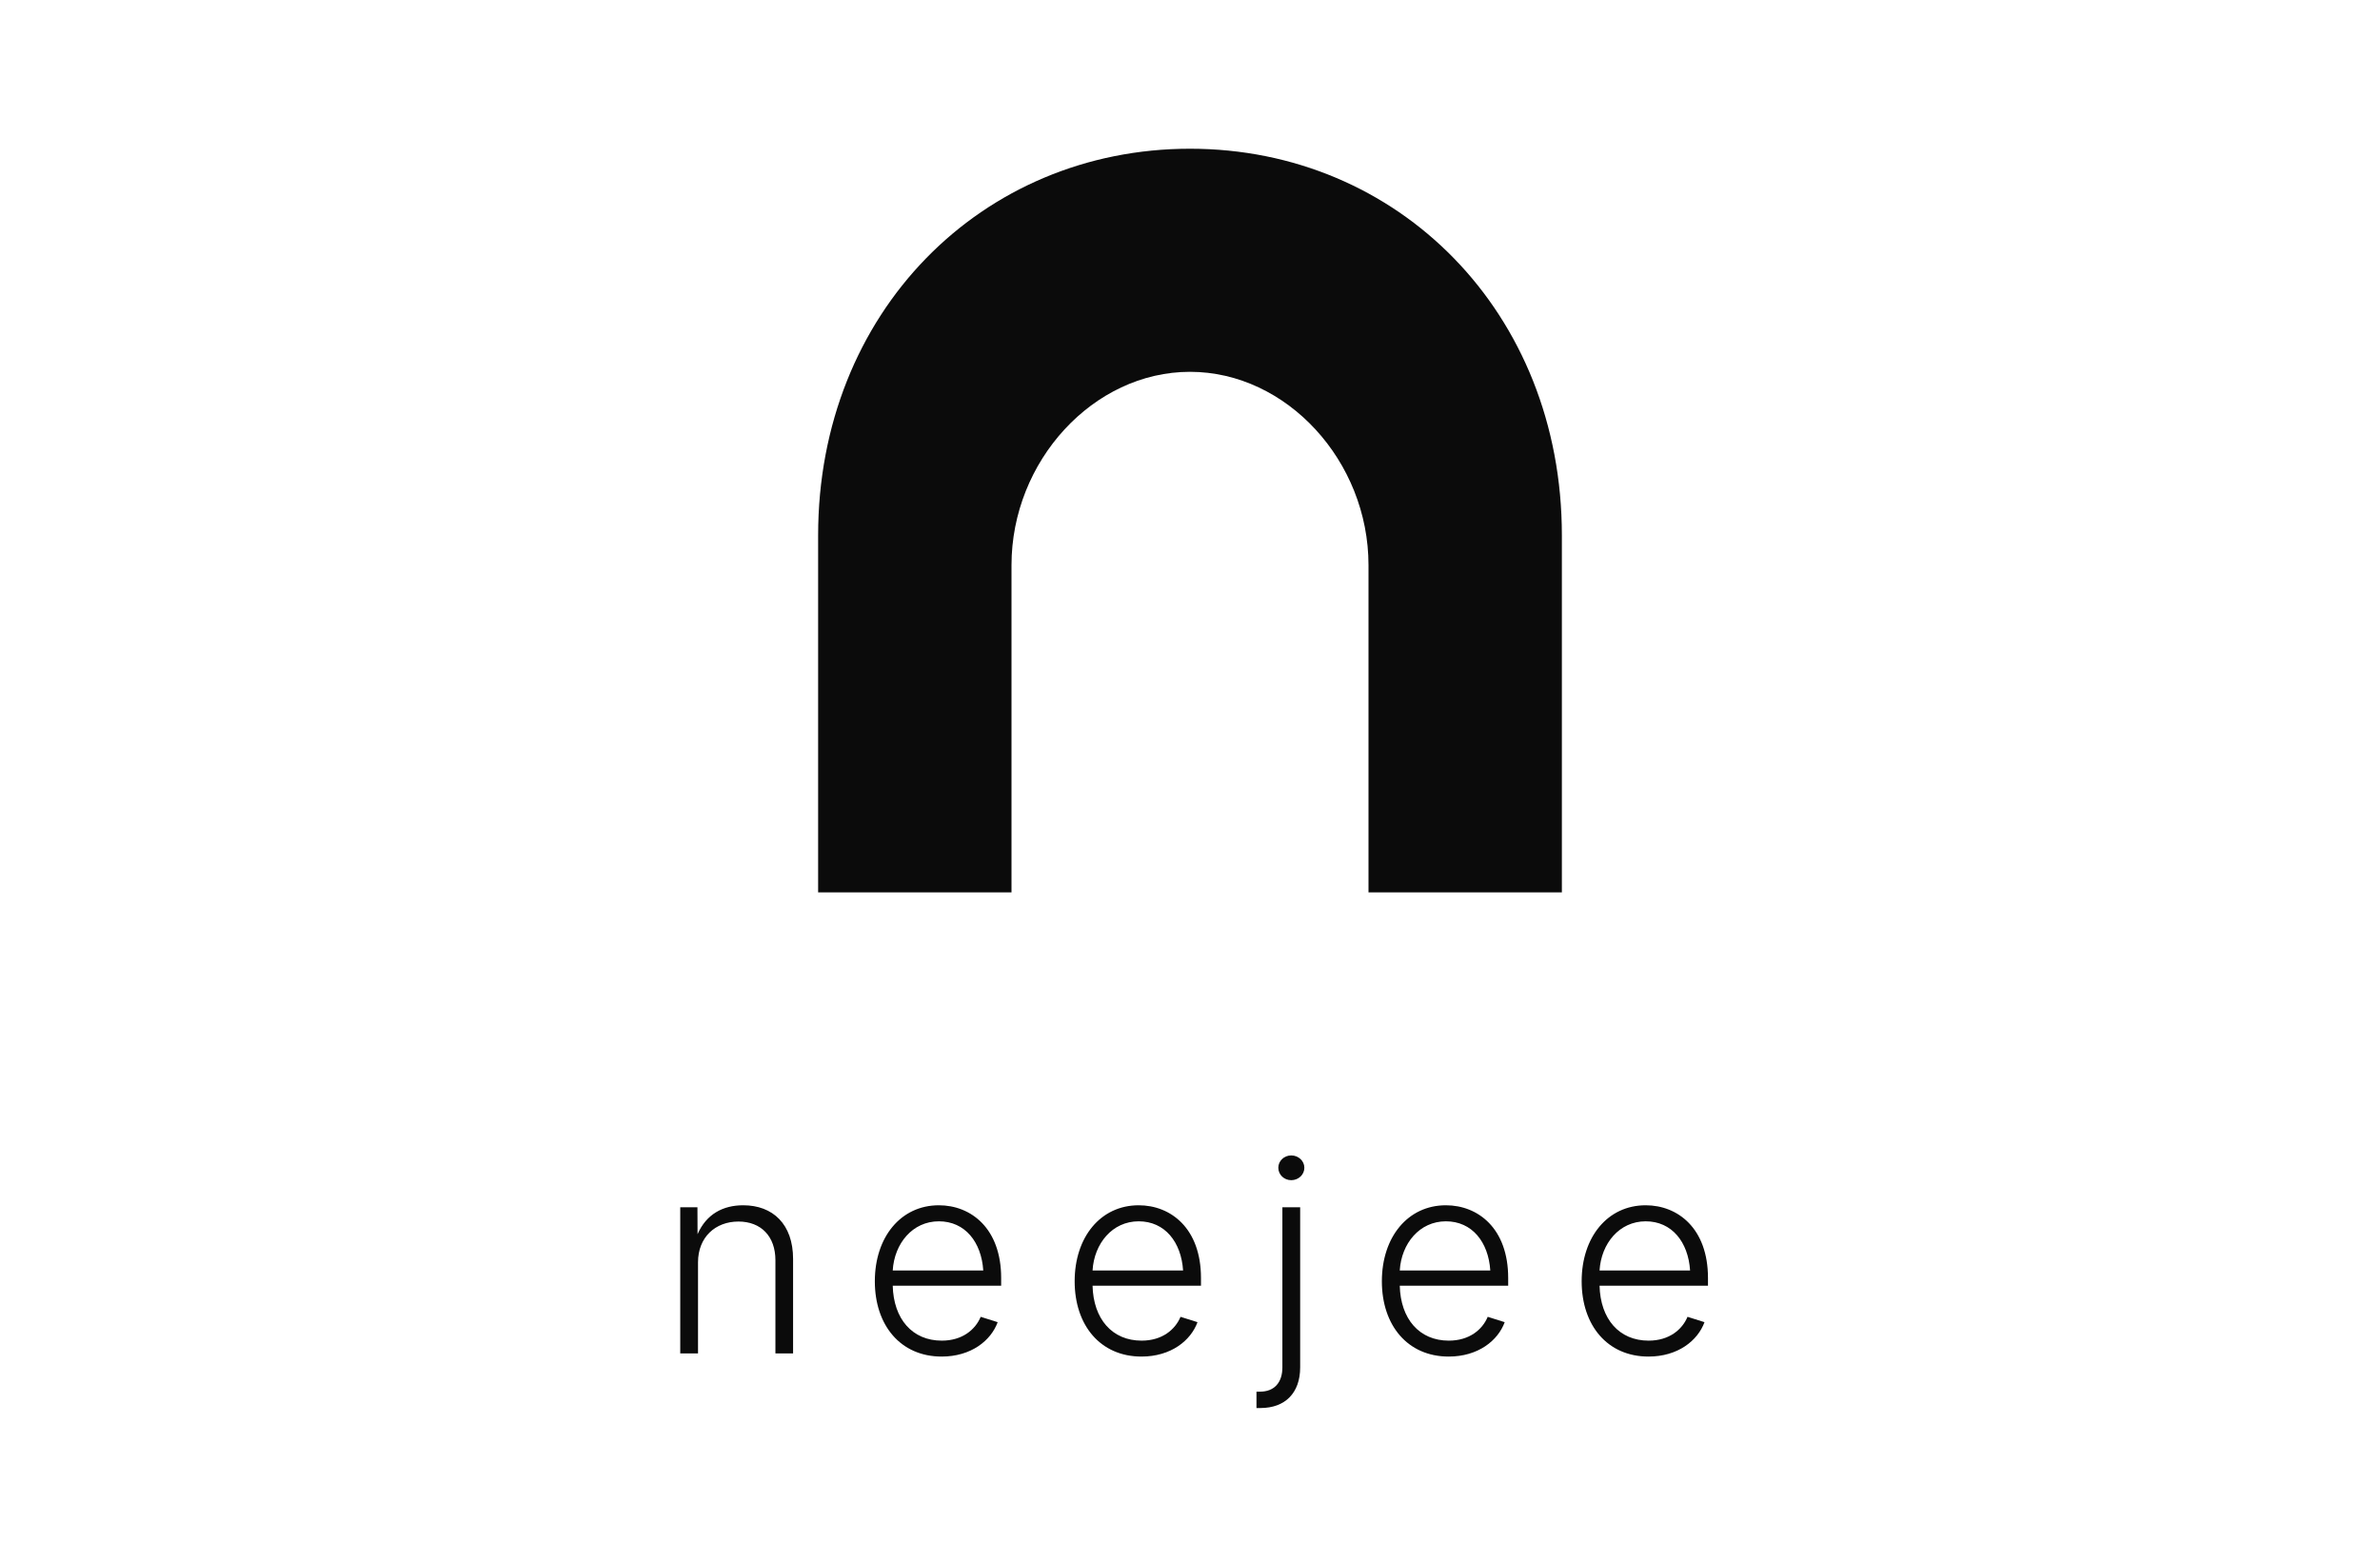
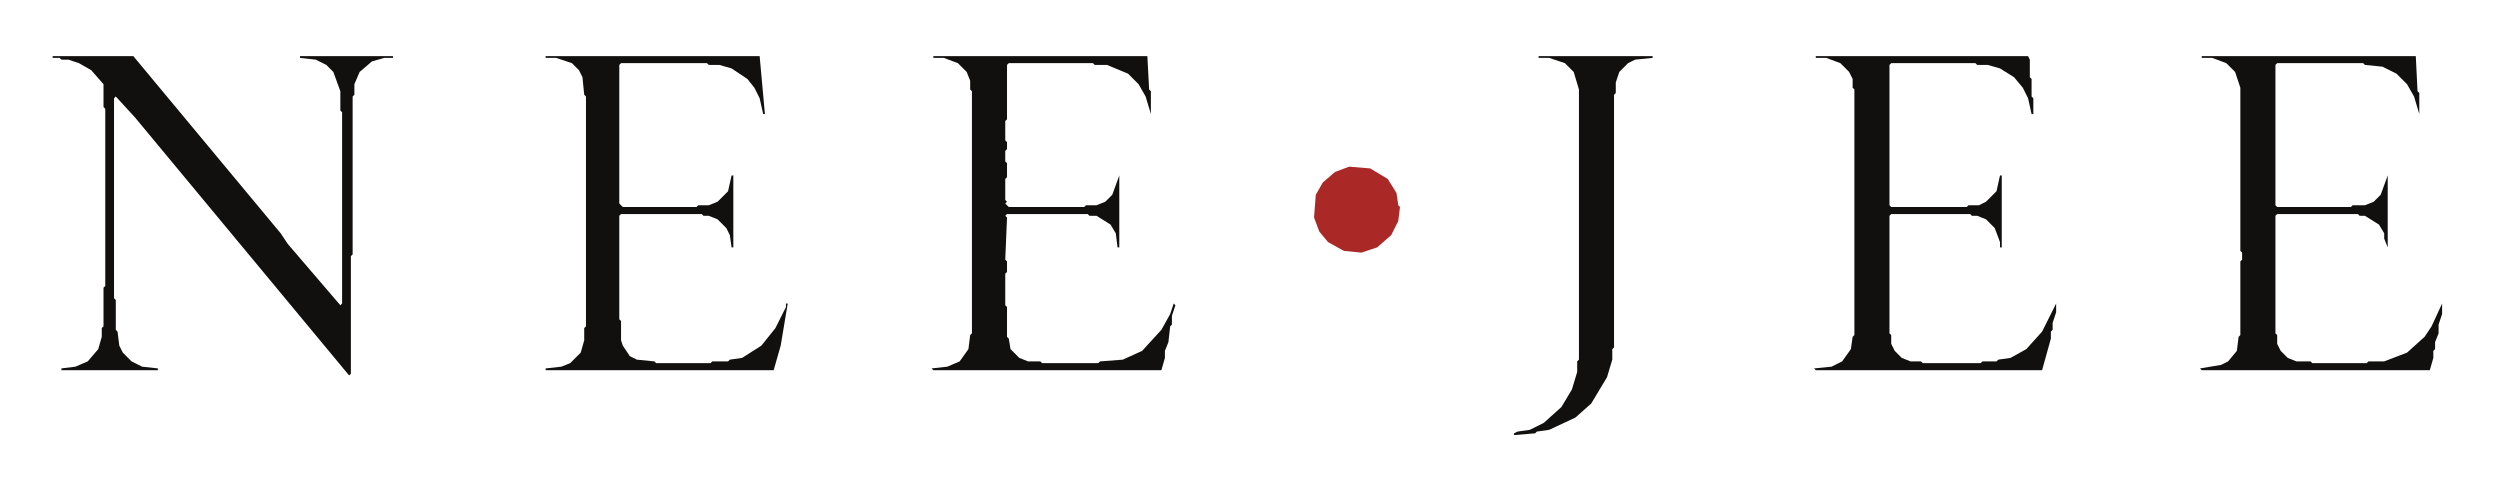
- <svg xmlns="http://www.w3.org/2000/svg" viewBox="0 0 320 210" role="img" aria-labelledby="title desc">
-   <path fill="#0B0B0B" d="M110 120V72c0-30 22-52 50-52s50 22 50 52v48h-26V76c0-14-11-26-24-26s-24 12-24 26v44h-26Z" />
-   <text x="160" y="182" text-anchor="middle" fill="#0B0B0B" font-family="Inter,Helvetica Neue,Arial,sans-serif" font-size="36" font-weight="300" letter-spacing="6">neejee</text>
+ <svg xmlns="http://www.w3.org/2000/svg" viewBox="0 0 1425 285" role="img" aria-label="NEEJEE">
+   <path d="M1255,32 L1255,33 L1261,33 L1269,36 L1274,41 L1277,50 L1277,143 L1278,144 L1278,148 L1277,149 L1277,191 L1276,192 L1275,200 L1270,206 L1266,208 L1254,210 L1255,211 L1385,211 L1387,204 L1387,200 L1388,199 L1388,195 L1390,190 L1390,185 L1392,179 L1392,173 L1386,186 L1382,192 L1372,201 L1359,206 L1350,206 L1349,207 L1318,207 L1317,206 L1309,206 L1304,204 L1300,200 L1298,196 L1298,191 L1297,190 L1297,123 L1298,122 L1344,122 L1345,123 L1348,123 L1356,128 L1359,133 L1359,136 L1361,141 L1361,100 L1357,111 L1353,115 L1348,117 L1341,117 L1340,118 L1298,118 L1297,117 L1297,37 L1298,36 L1347,36 L1348,37 L1358,38 L1366,42 L1372,48 L1376,55 L1379,65 L1379,53 L1378,52 L1377,32ZM1035,32 L1035,33 L1041,33 L1049,36 L1054,41 L1056,45 L1056,50 L1057,51 L1057,191 L1056,192 L1055,199 L1050,206 L1044,209 L1034,210 L1035,211 L1164,211 L1169,193 L1169,189 L1170,188 L1170,184 L1172,178 L1172,173 L1164,189 L1155,199 L1146,204 L1139,205 L1138,206 L1130,206 L1129,207 L1096,207 L1095,206 L1089,206 L1084,204 L1080,200 L1078,196 L1078,191 L1077,190 L1077,123 L1078,122 L1123,122 L1124,123 L1127,123 L1132,125 L1137,130 L1140,138 L1140,141 L1141,141 L1141,100 L1140,100 L1138,109 L1132,115 L1128,117 L1122,117 L1121,118 L1078,118 L1077,117 L1077,37 L1078,36 L1126,36 L1127,37 L1133,37 L1140,39 L1148,44 L1153,50 L1156,56 L1158,65 L1159,65 L1159,56 L1158,55 L1158,45 L1157,44 L1157,34 L1156,32ZM942,32 L877,32 L877,33 L883,33 L892,36 L897,41 L900,51 L900,205 L899,206 L899,212 L896,222 L890,232 L880,241 L872,245 L865,246 L863,247 L863,248 L875,247 L876,246 L883,245 L898,238 L907,230 L916,215 L919,205 L919,199 L920,198 L920,54 L921,53 L921,47 L923,41 L928,36 L932,34 L942,33ZM532,32 L532,33 L538,33 L546,36 L551,41 L553,46 L553,51 L554,52 L554,190 L553,191 L552,199 L547,206 L540,209 L531,210 L532,211 L662,211 L664,204 L664,200 L666,195 L667,186 L668,185 L668,180 L670,174 L669,173 L667,179 L662,188 L651,200 L640,205 L627,206 L626,207 L594,207 L593,206 L586,206 L581,204 L576,199 L575,193 L574,192 L574,175 L573,174 L573,156 L574,155 L574,149 L573,148 L574,124 L573,123 L574,122 L620,122 L621,123 L625,123 L633,128 L636,133 L637,141 L638,141 L638,100 L634,111 L630,115 L625,117 L619,117 L618,118 L575,118 L573,116 L574,115 L573,114 L573,102 L574,101 L574,93 L573,92 L573,86 L574,85 L574,81 L573,80 L573,69 L574,68 L574,37 L575,36 L623,36 L624,37 L631,37 L643,42 L649,48 L653,55 L656,65 L656,52 L655,51 L654,32ZM311,32 L311,33 L317,33 L326,36 L330,40 L332,44 L333,54 L334,55 L334,186 L333,187 L333,194 L331,201 L325,207 L320,209 L311,210 L311,211 L441,211 L445,197 L449,173 L448,173 L448,175 L442,187 L434,197 L423,204 L416,205 L415,206 L406,206 L405,207 L374,207 L373,206 L363,205 L359,203 L355,197 L354,194 L354,183 L353,182 L353,123 L354,122 L400,122 L401,123 L404,123 L409,125 L414,130 L416,134 L417,141 L418,141 L418,100 L417,100 L415,109 L409,115 L404,117 L398,117 L397,118 L355,118 L353,116 L353,37 L354,36 L403,36 L404,37 L410,37 L417,39 L426,45 L430,50 L433,56 L435,65 L436,65 L433,32ZM30,32 L30,33 L34,33 L35,34 L39,34 L45,36 L52,40 L59,48 L59,61 L60,62 L60,163 L59,164 L59,186 L58,187 L58,192 L56,199 L50,206 L43,209 L35,210 L35,211 L90,211 L90,210 L81,209 L75,206 L70,201 L68,197 L67,189 L66,188 L66,171 L65,170 L65,56 L66,55 L77,67 L199,214 L200,213 L200,146 L201,145 L201,55 L202,54 L202,48 L205,41 L212,35 L219,33 L224,33 L224,32 L171,32 L171,33 L180,34 L186,37 L190,41 L194,52 L194,63 L195,64 L195,173 L194,174 L164,139 L160,133 L76,32Z" fill="#11100e" fill-rule="evenodd" />
+   <path d="M769,95 L761,98 L754,104 L750,111 L749,124 L752,132 L757,138 L766,143 L776,144 L785,141 L793,134 L797,126 L798,118 L797,117 L796,110 L791,102 L781,96Z" fill="#aa2927" fill-rule="evenodd" />
</svg>
